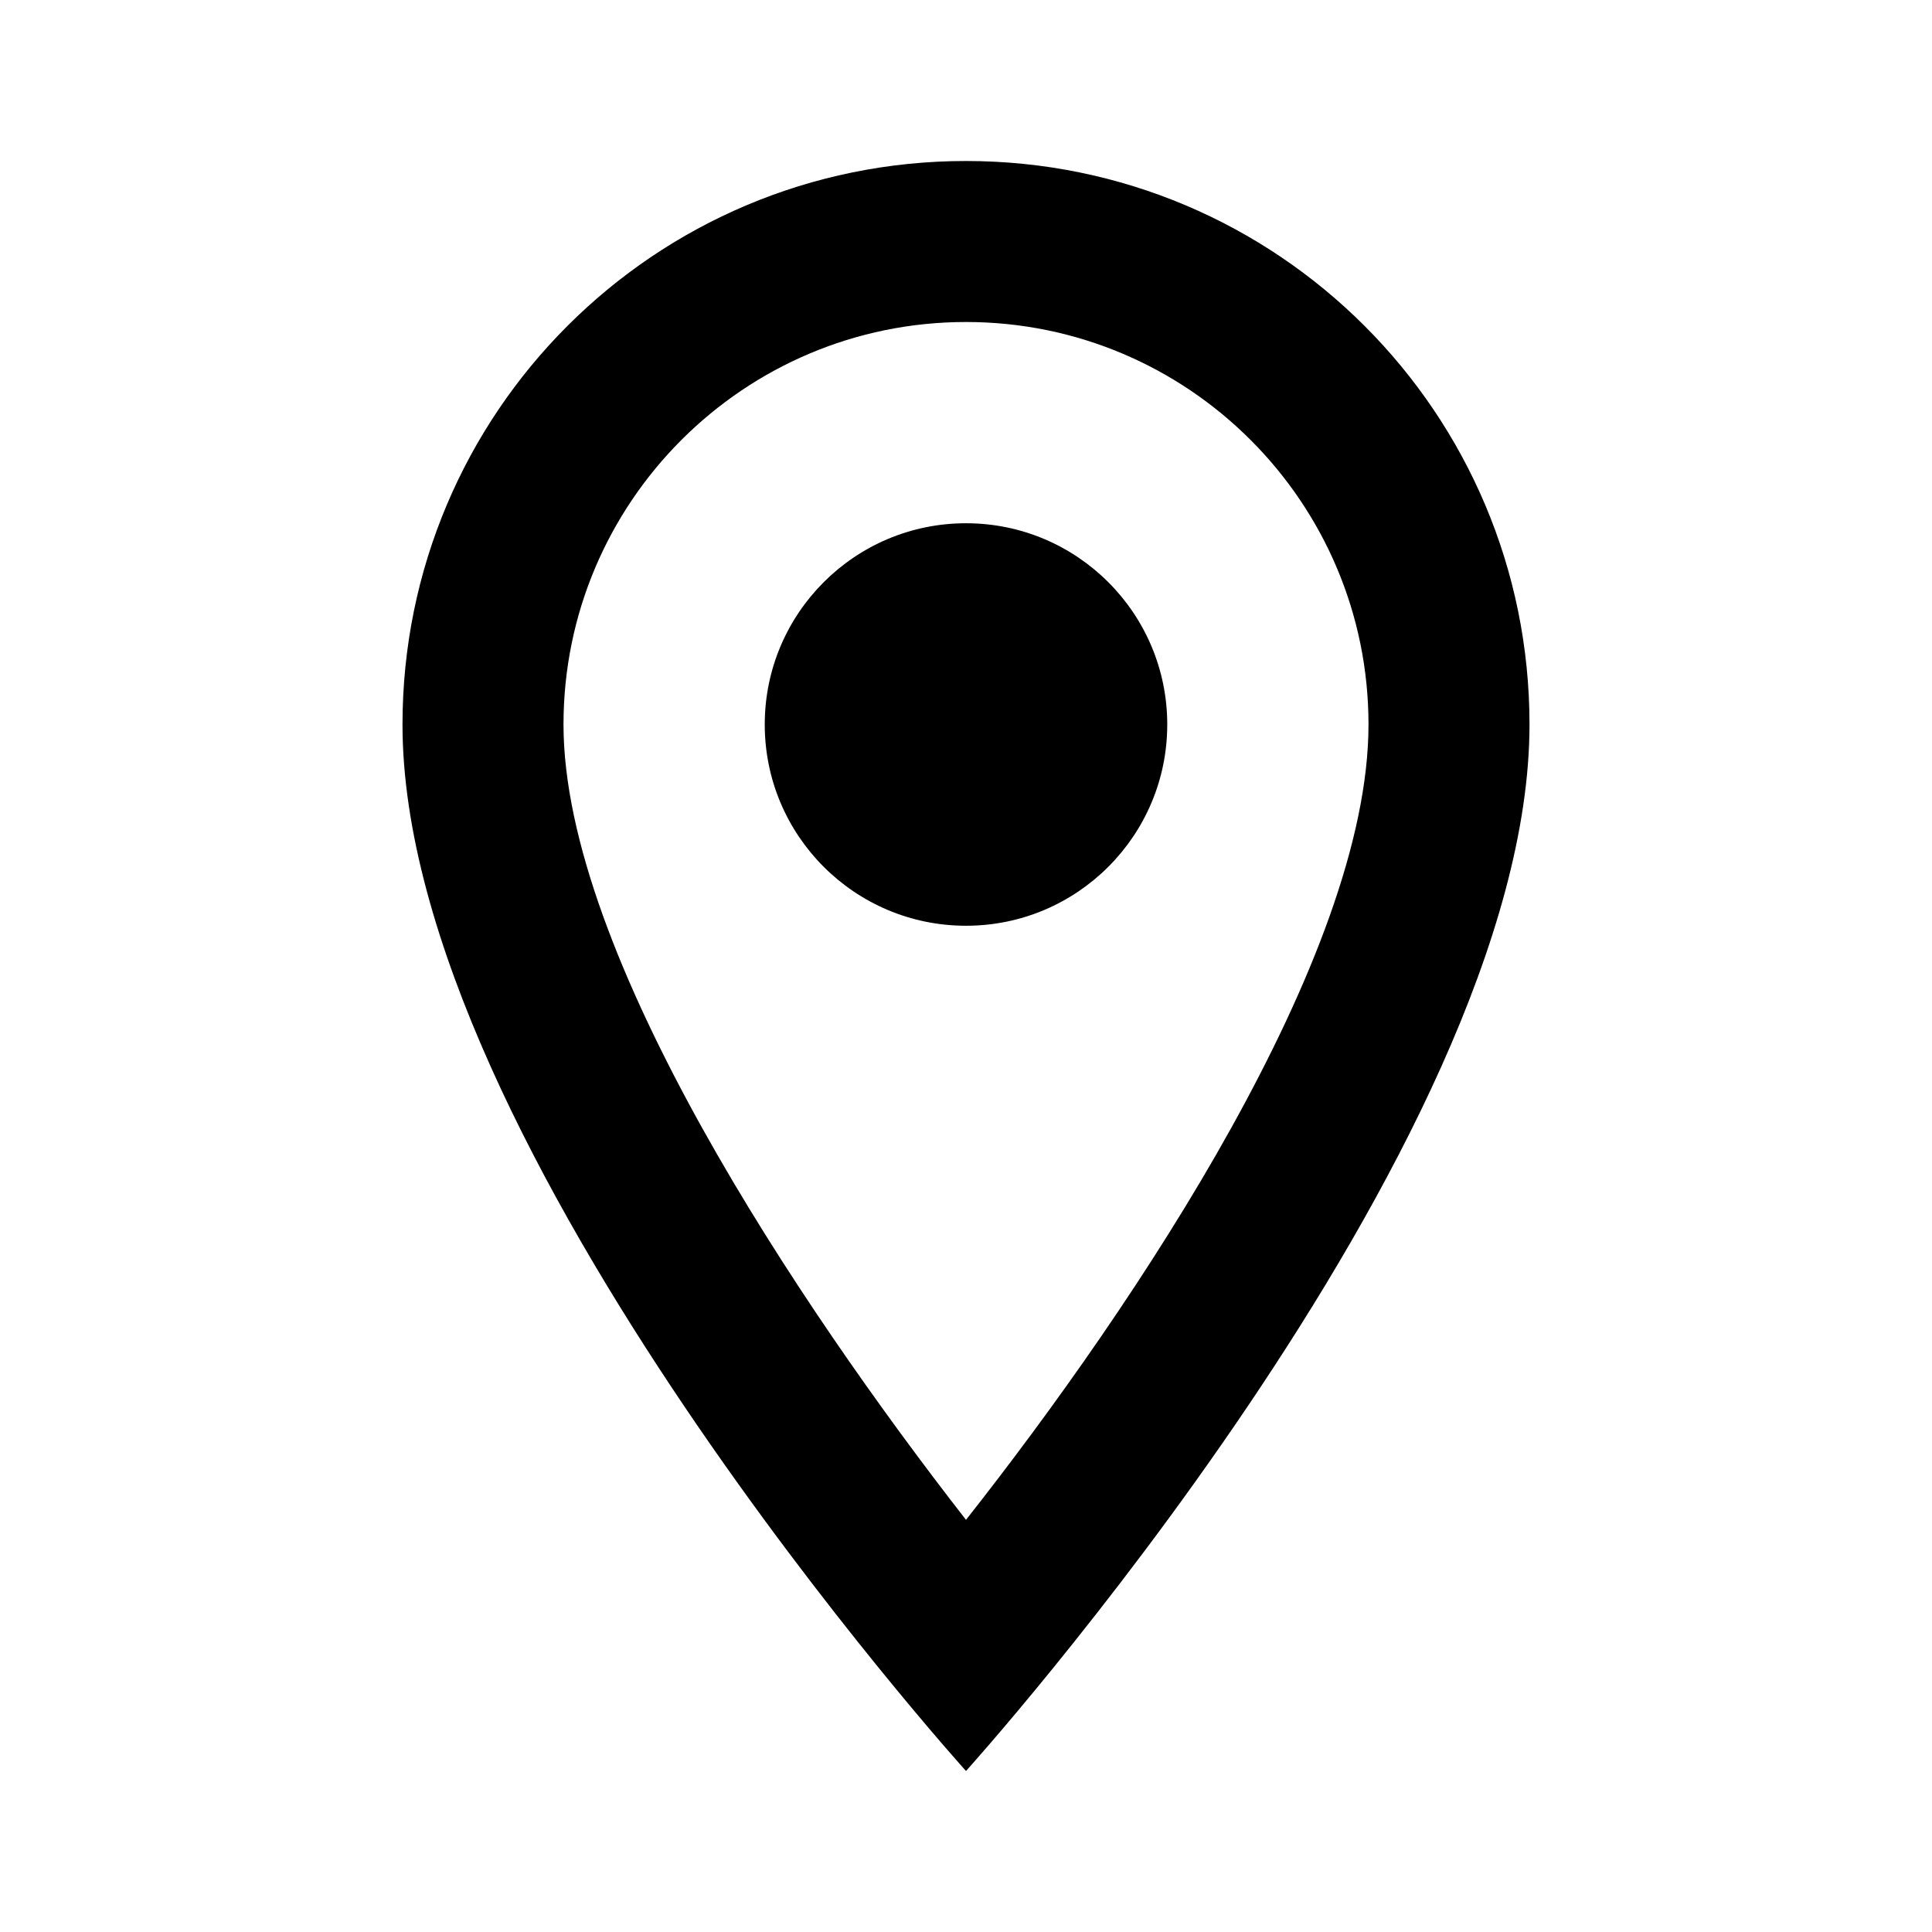
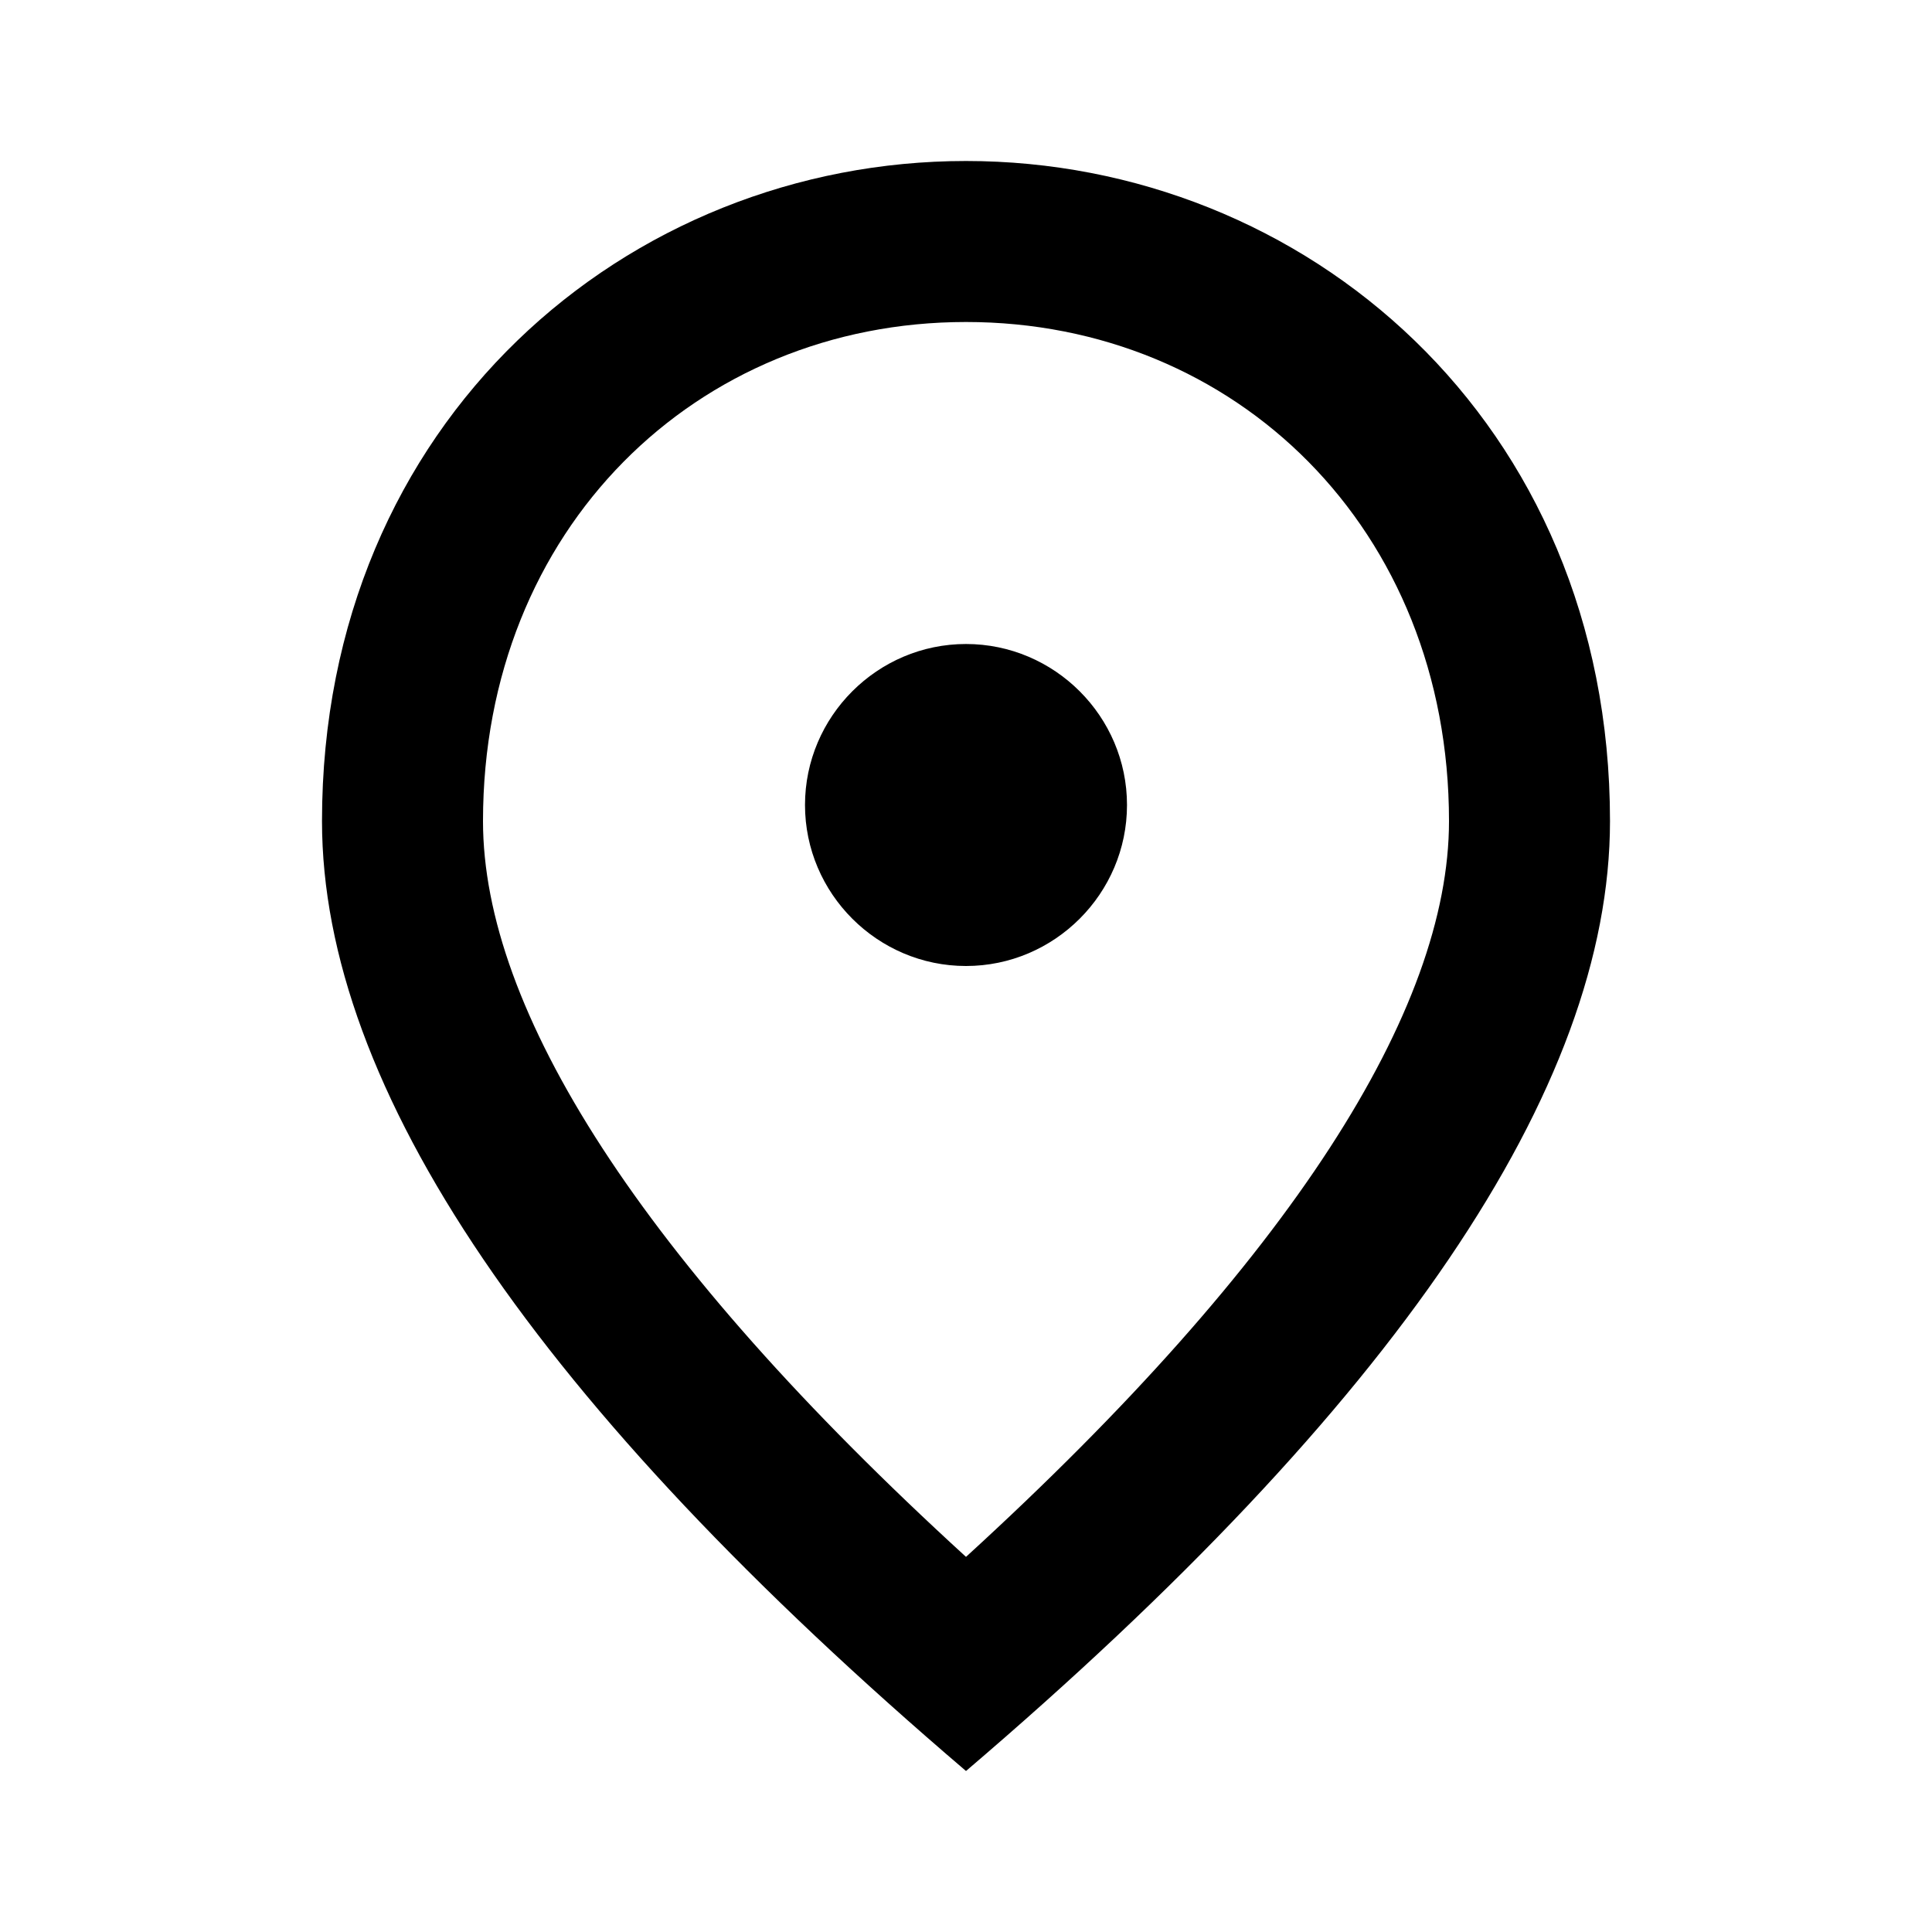
- <svg xmlns="http://www.w3.org/2000/svg" height="24px" viewBox="0 0 24 24" width="24px" fill="#000000">
-   <path d="M0 0h24v24H0V0z" fill="none" />
-   <path d="M12 2C8.13 2 5 5.13 5 9c0 5.25 7 13 7 13s7-7.75 7-13c0-3.87-3.13-7-7-7zM7 9c0-2.76 2.24-5 5-5s5 2.24 5 5c0 2.88-2.88 7.19-5 9.88C9.92 16.21 7 11.85 7 9z" />
-   <circle cx="12" cy="9" r="2.5" />
+ <svg xmlns="http://www.w3.org/2000/svg" enable-background="new 0 0 24 24" height="24px" viewBox="0 0 24 24" width="24px" fill="#000000">
+   <g>
+     <path d="M0,0h24v24H0V0z" fill="none" />
+   </g>
+   <g>
+     <path d="M12,12c-1.1,0-2-0.9-2-2s0.9-2,2-2c1.1,0,2,0.9,2,2S13.1,12,12,12z M18,10.2C18,6.57,15.35,4,12,4s-6,2.57-6,6.2 c0,2.34,1.95,5.44,6,9.14C16.05,15.64,18,12.54,18,10.2z M12,2c4.2,0,8,3.22,8,8.2c0,3.32-2.67,7.25-8,11.8 c-5.33-4.55-8-8.48-8-11.8C4,5.22,7.8,2,12,2z" />
+   </g>
</svg>
